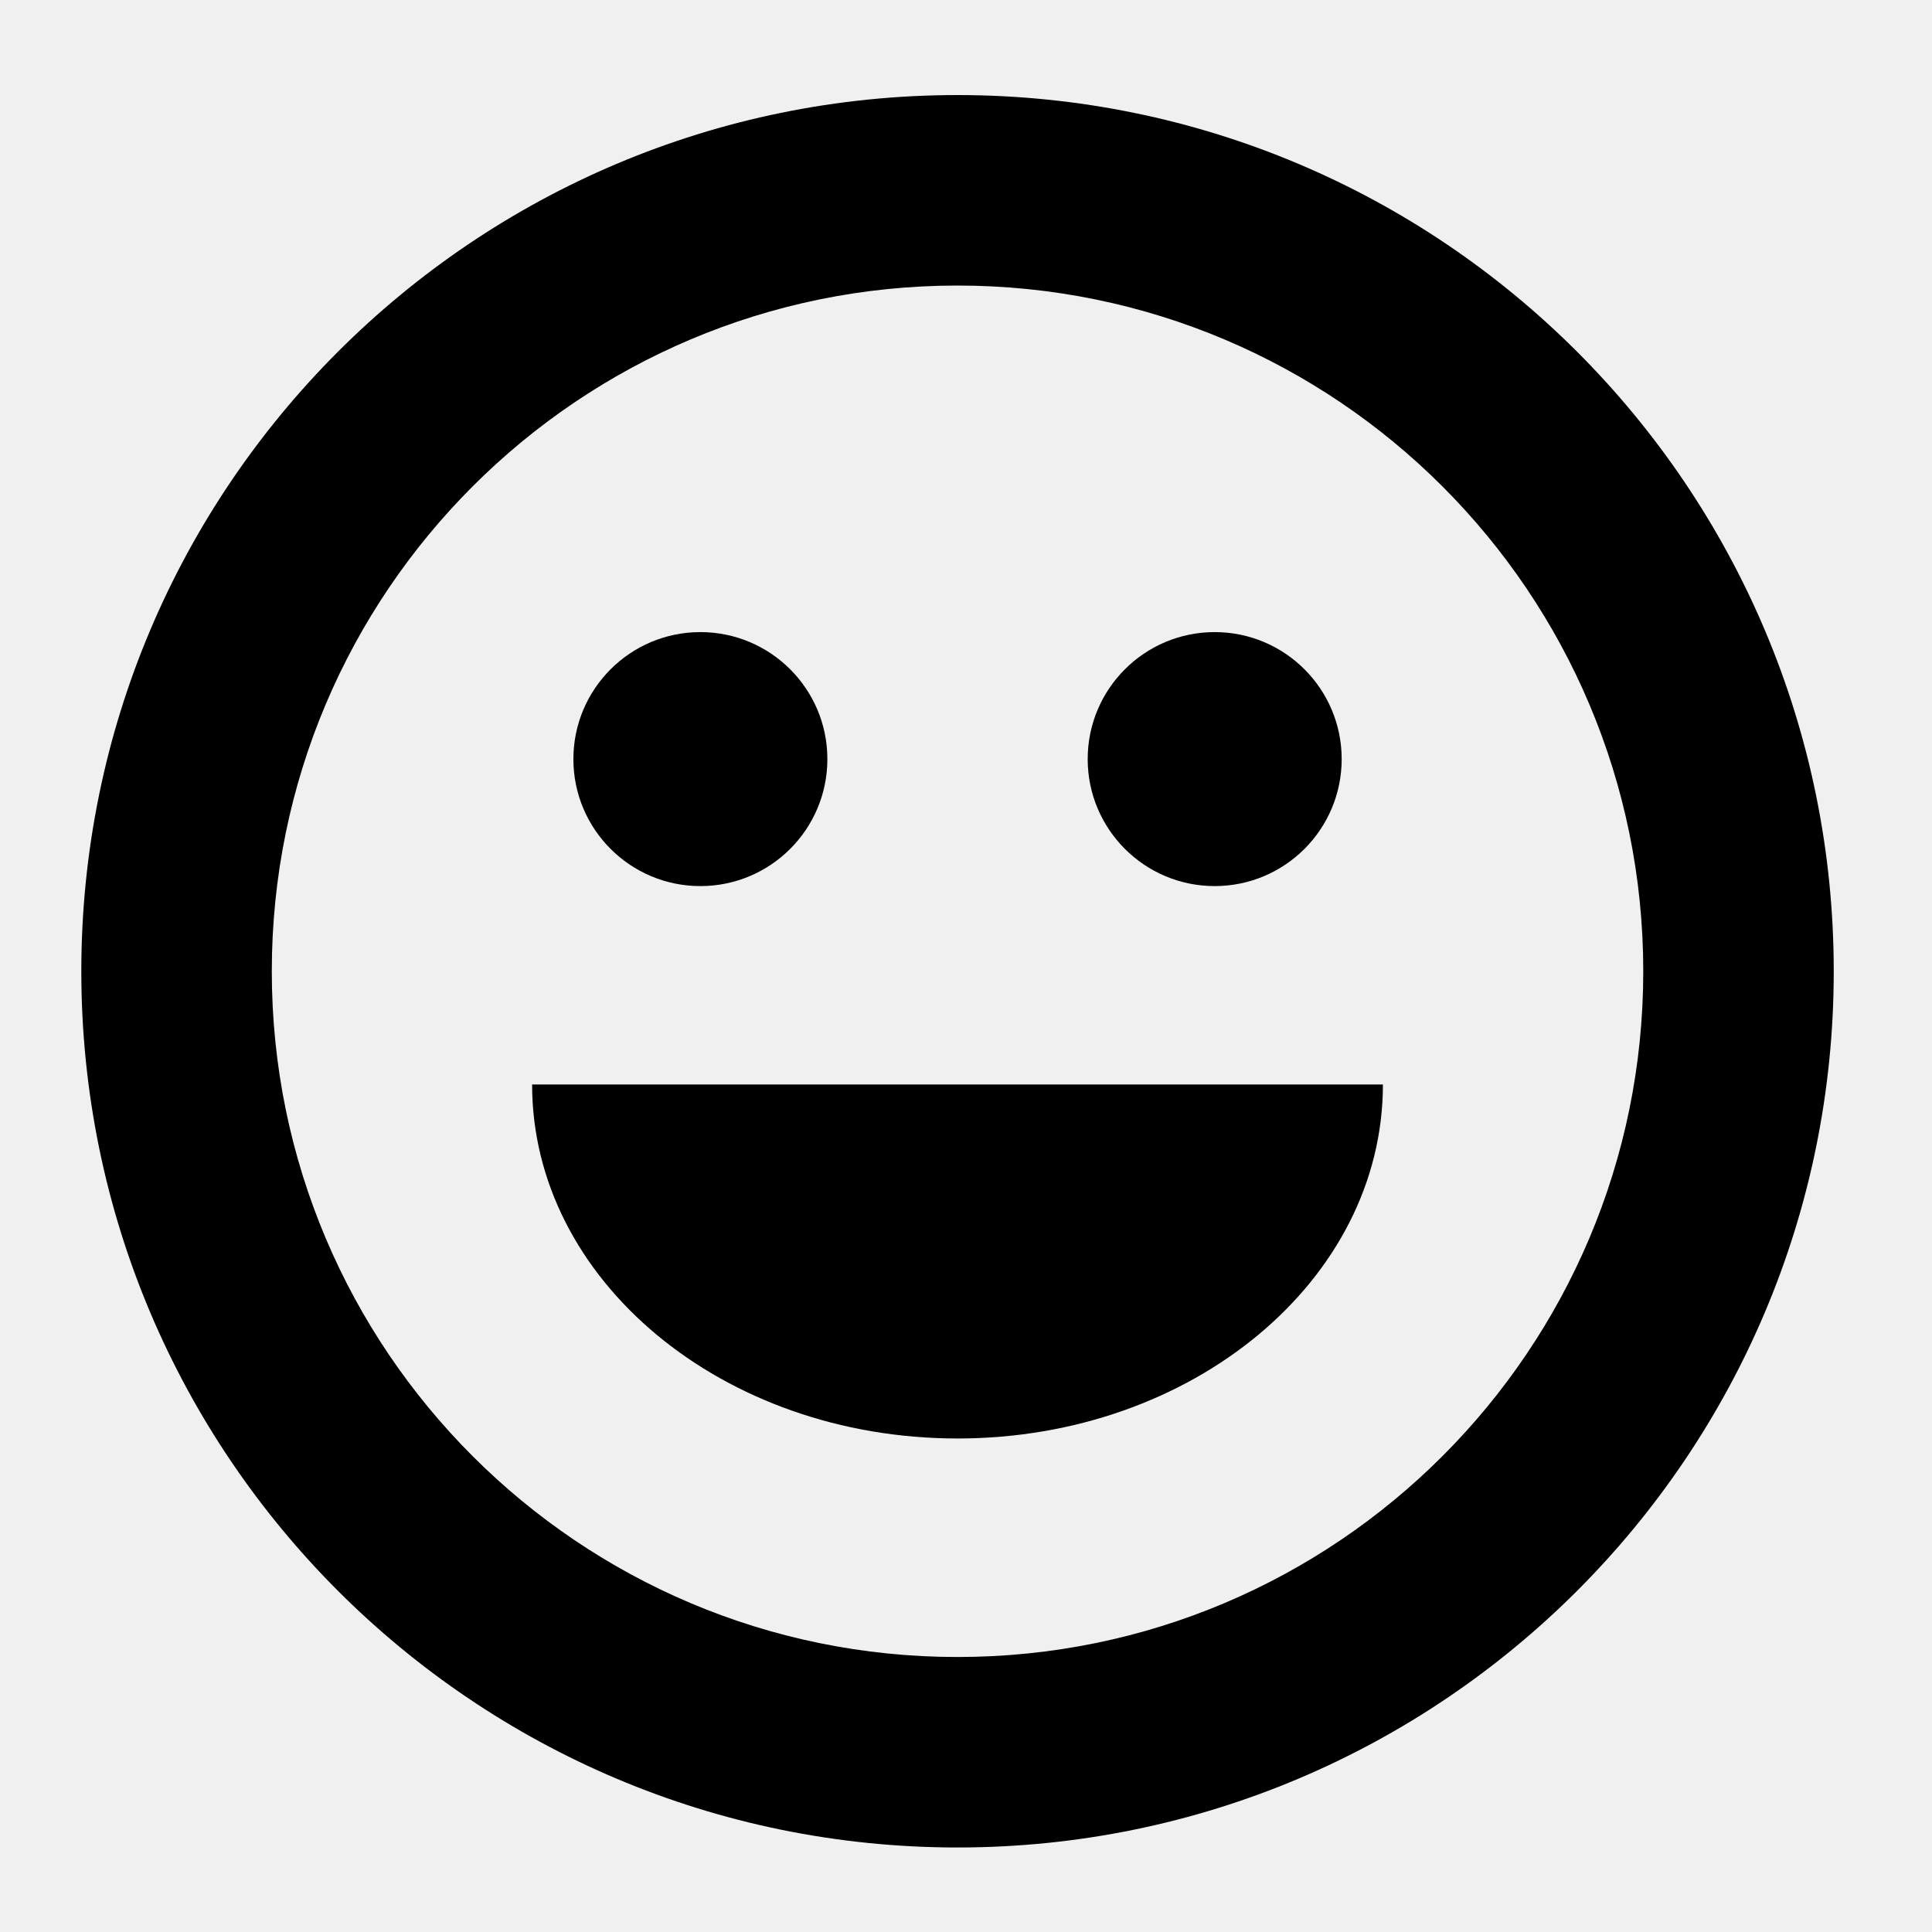
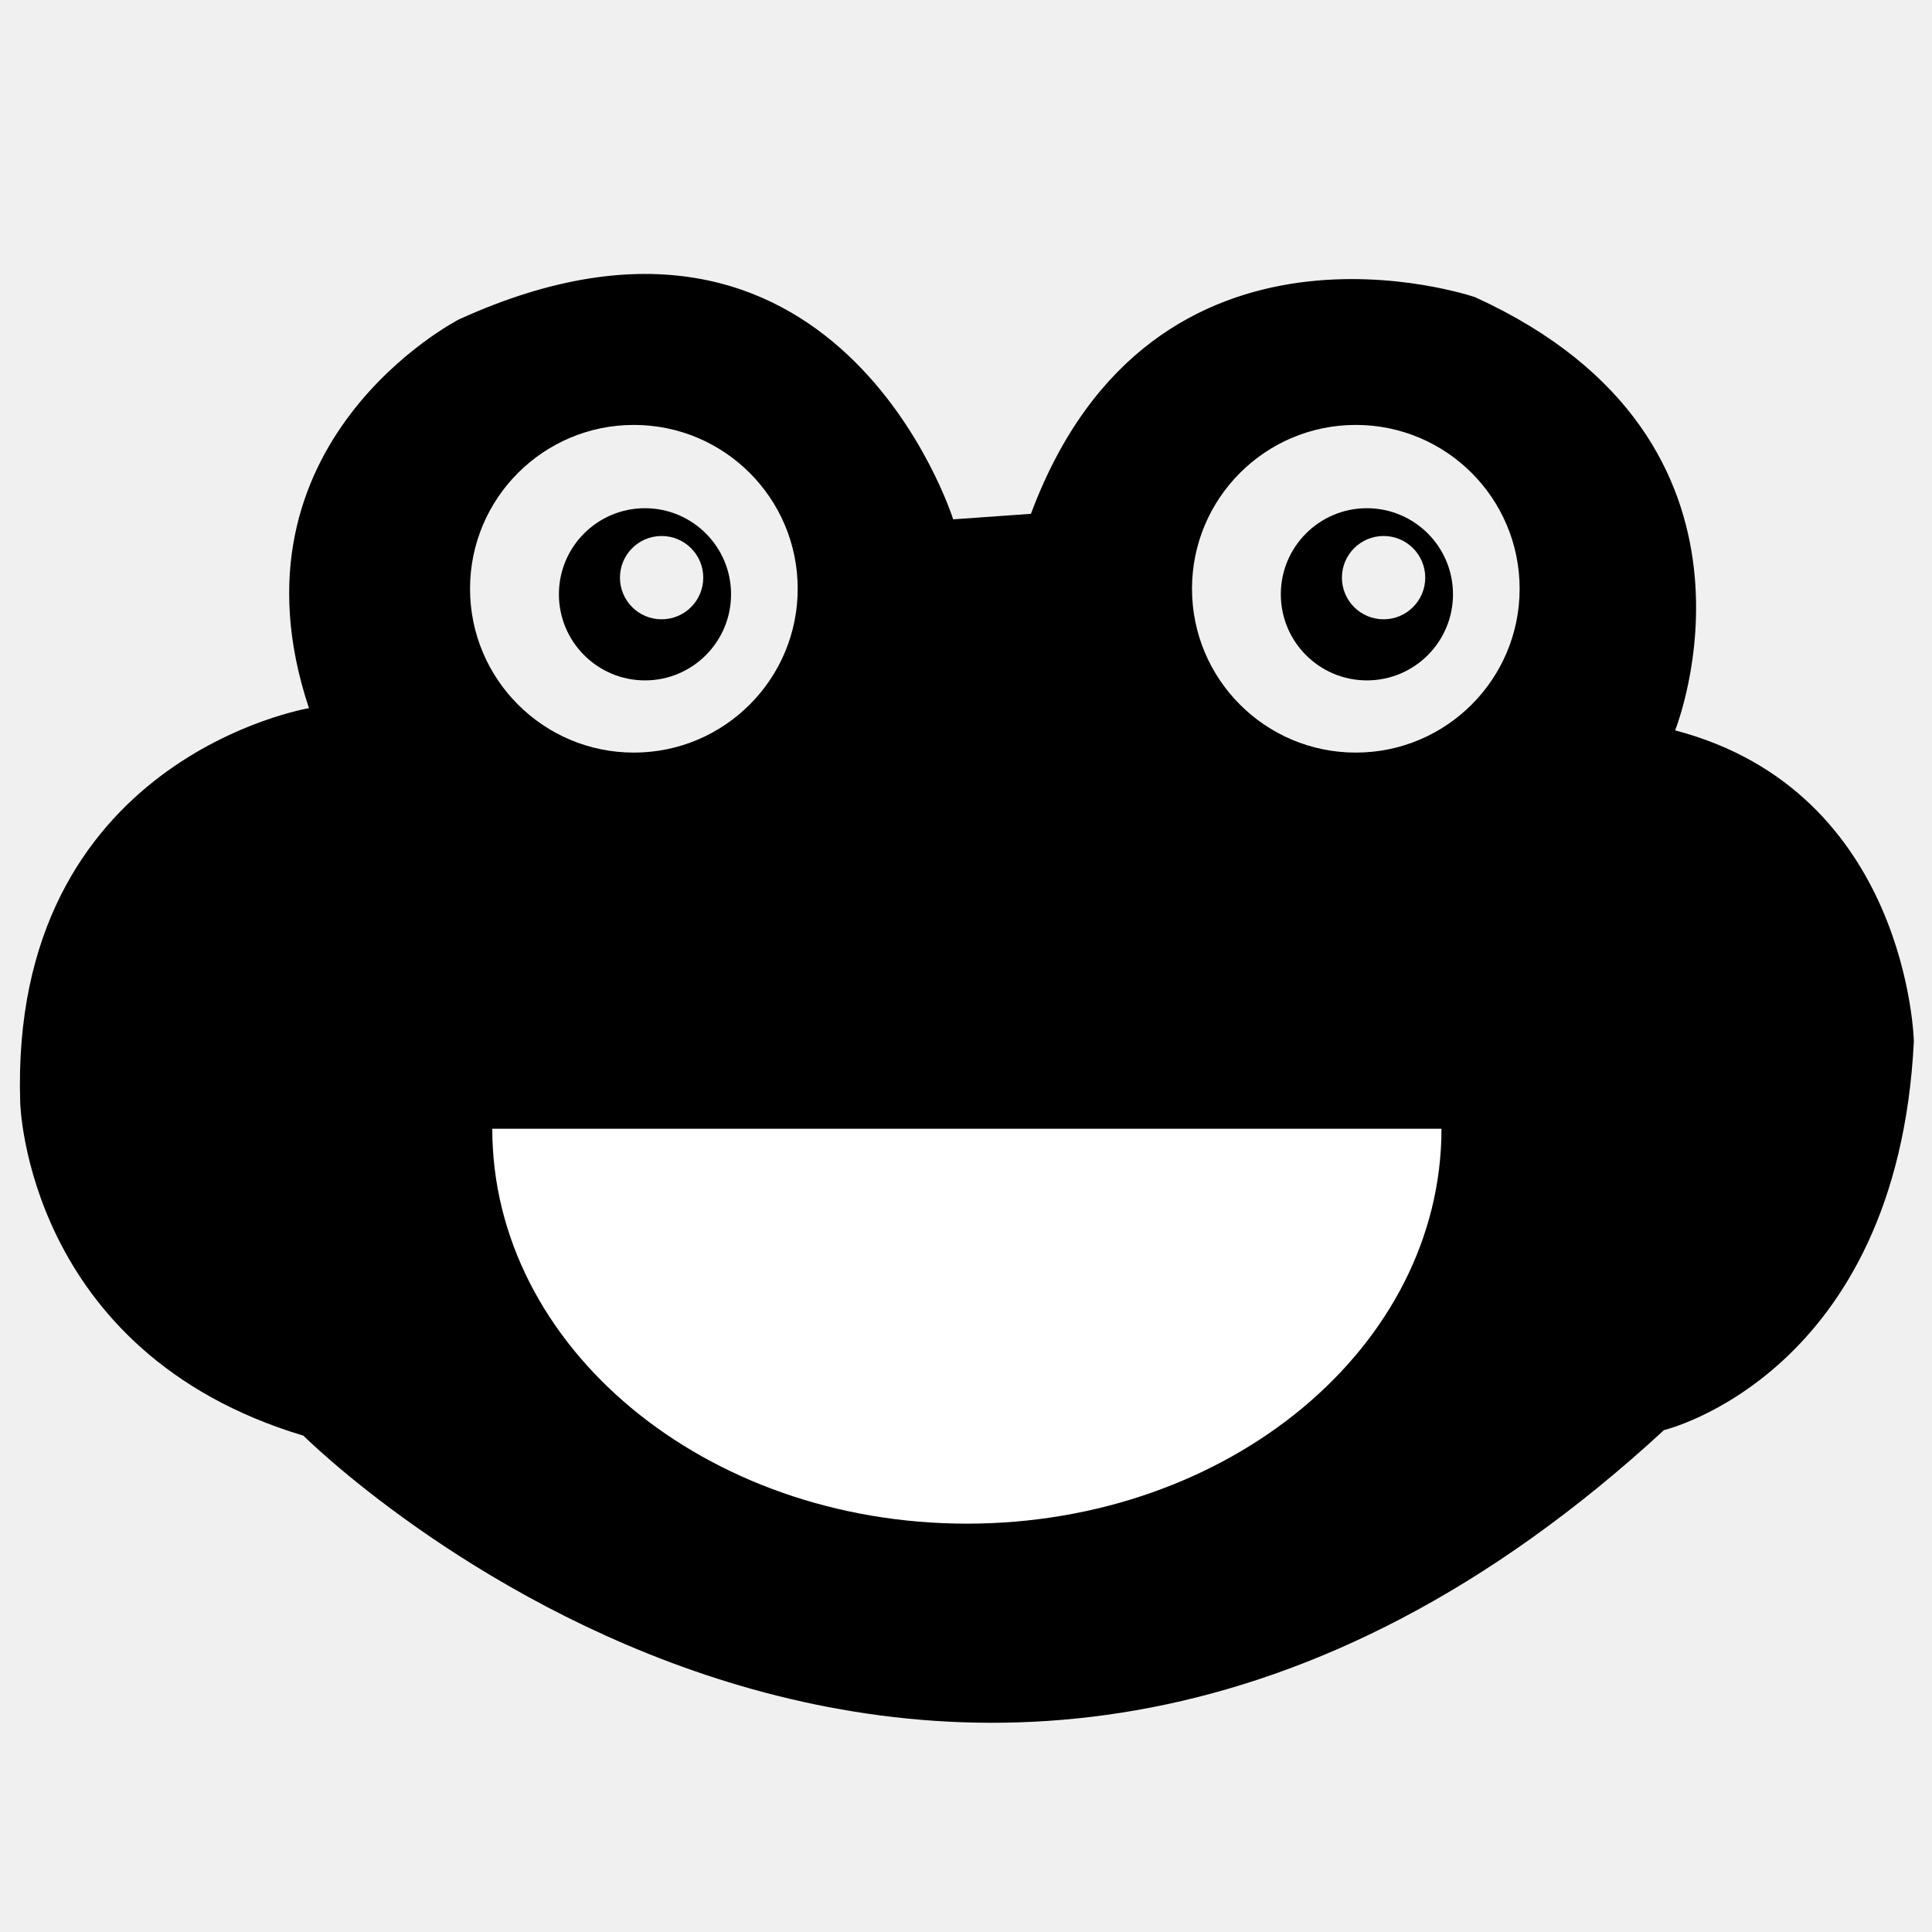
- <svg xmlns="http://www.w3.org/2000/svg" version="1.1" x="0px" y="0px" width="100px" height="100px" viewBox="5.0 -10.0 100.0 135.0" enable-background="new 0 0 100 100" xml:space="preserve" id="svg2">
-   <defs id="defs20" />
-   <g id="Captions" />
-   <g id="Your_Icon" transform="matrix(1.331,0,0,1.331,-11.91812,-8.495185)" style="fill:#000000">
-     <path d="m 49.83,3.86 c -25.402,0 -45.998,20.597 -45.998,46 0,25.405 20.596,46 45.998,46 25.406,0 46.002,-20.595 46.002,-46 0,-25.403 -20.596,-46 -46.002,-46 z m 0,82 c -19.879,0 -35.998,-16.118 -35.998,-36 0,-19.883 16.119,-36 35.998,-36 19.885,0 36.002,16.117 36.002,36 0,19.882 -16.117,36 -36.002,36 z" id="path6" style="fill:#000000" />
-     <circle cx="36.332" cy="38.721" r="6.667" id="circle8" d="m 42.999,38.721 c 0,3.682 -2.985,6.667 -6.667,6.667 -3.682,0 -6.667,-2.985 -6.667,-6.667 0,-3.682 2.985,-6.667 6.667,-6.667 3.682,0 6.667,2.985 6.667,6.667 z" style="fill:#000000" />
-     <circle cx="63.332" cy="38.721" r="6.667" id="circle10" d="m 69.999,38.721 c 0,3.682 -2.985,6.667 -6.667,6.667 -3.682,0 -6.667,-2.985 -6.667,-6.667 0,-3.682 2.985,-6.667 6.667,-6.667 3.682,0 6.667,2.985 6.667,6.667 z" style="fill:#000000" />
-     <path d="m 49.832,74.388 c 12.334,0 22.332,-8.32 22.332,-18.583 H 27.498 c 0,10.262 10,18.583 22.334,18.583 z" id="path12" style="fill:#000000" />
-   </g>
+ <svg xmlns="http://www.w3.org/2000/svg" version="1.1" id="Layer_1" x="0px" y="0px" width="100px" height="100px" viewBox="0 0 100 100" enable-background="new 0 0 100 100" xml:space="preserve">
+   <defs id="defs13" />
+   <path d="m 33.384,26.305 c -2.461,0 -4.455,1.996 -4.455,4.455 0,2.461 1.996,4.457 4.455,4.457 2.46,0 4.455,-1.996 4.455,-4.457 0,-2.46 -1.996,-4.455 -4.455,-4.455 z m 0.861,5.75 c -1.191,0 -2.156,-0.965 -2.156,-2.156 0,-1.191 0.965,-2.156 2.156,-2.156 1.191,0 2.156,0.965 2.156,2.156 0,1.191 -0.964,2.156 -2.156,2.156 z" id="path5" />
+   <path d="m 86.703,37.804 c 0,0 6.036,-14.946 -10.348,-22.42 0,0 -16.67,-5.749 -22.994,11.211 l -4.025,0.286 c 0,0 -6.036,-19.257 -25.582,-10.348 0,0 -12.36,6.324 -7.762,20.121 0,0 -15.522,2.587 -14.946,20.409 0,0 0.286,12.935 14.659,17.247 0,0 33.631,33.628 70.423,-0.288 0,0 12.072,-2.874 12.933,-20.12 0.001,-0.002 -0.285,-12.936 -12.358,-16.098 z m -53.894,1.15 c -4.682,0 -8.48,-3.796 -8.48,-8.48 0,-4.683 3.798,-8.48 8.48,-8.48 4.683,0 8.48,3.796 8.48,8.48 -10e-4,4.682 -3.798,8.48 -8.48,8.48 z m 37.367,0 c -4.682,0 -8.478,-3.796 -8.478,-8.48 0,-4.683 3.796,-8.48 8.478,-8.48 4.683,0 8.48,3.796 8.48,8.48 0,4.682 -3.796,8.48 -8.48,8.48 z" id="path7" />
+   <path d="m 70.75,26.305 c -2.46,0 -4.455,1.996 -4.455,4.455 0,2.461 1.996,4.457 4.455,4.457 2.461,0 4.457,-1.996 4.457,-4.457 0,-2.46 -1.996,-4.455 -4.457,-4.455 z m 0.864,5.75 c -1.191,0 -2.156,-0.965 -2.156,-2.156 0,-1.191 0.965,-2.156 2.156,-2.156 1.191,0 2.156,0.965 2.156,2.156 0,1.191 -0.965,2.156 -2.156,2.156 z" id="path9" />
+   <path d="m 50.047,78.864 c 13.567,0 24.564,-9.152 24.564,-20.441 h -49.131 c 0,11.288 11,20.441 24.567,20.441 z" id="path12" style="fill:#ffffff" />
</svg>
